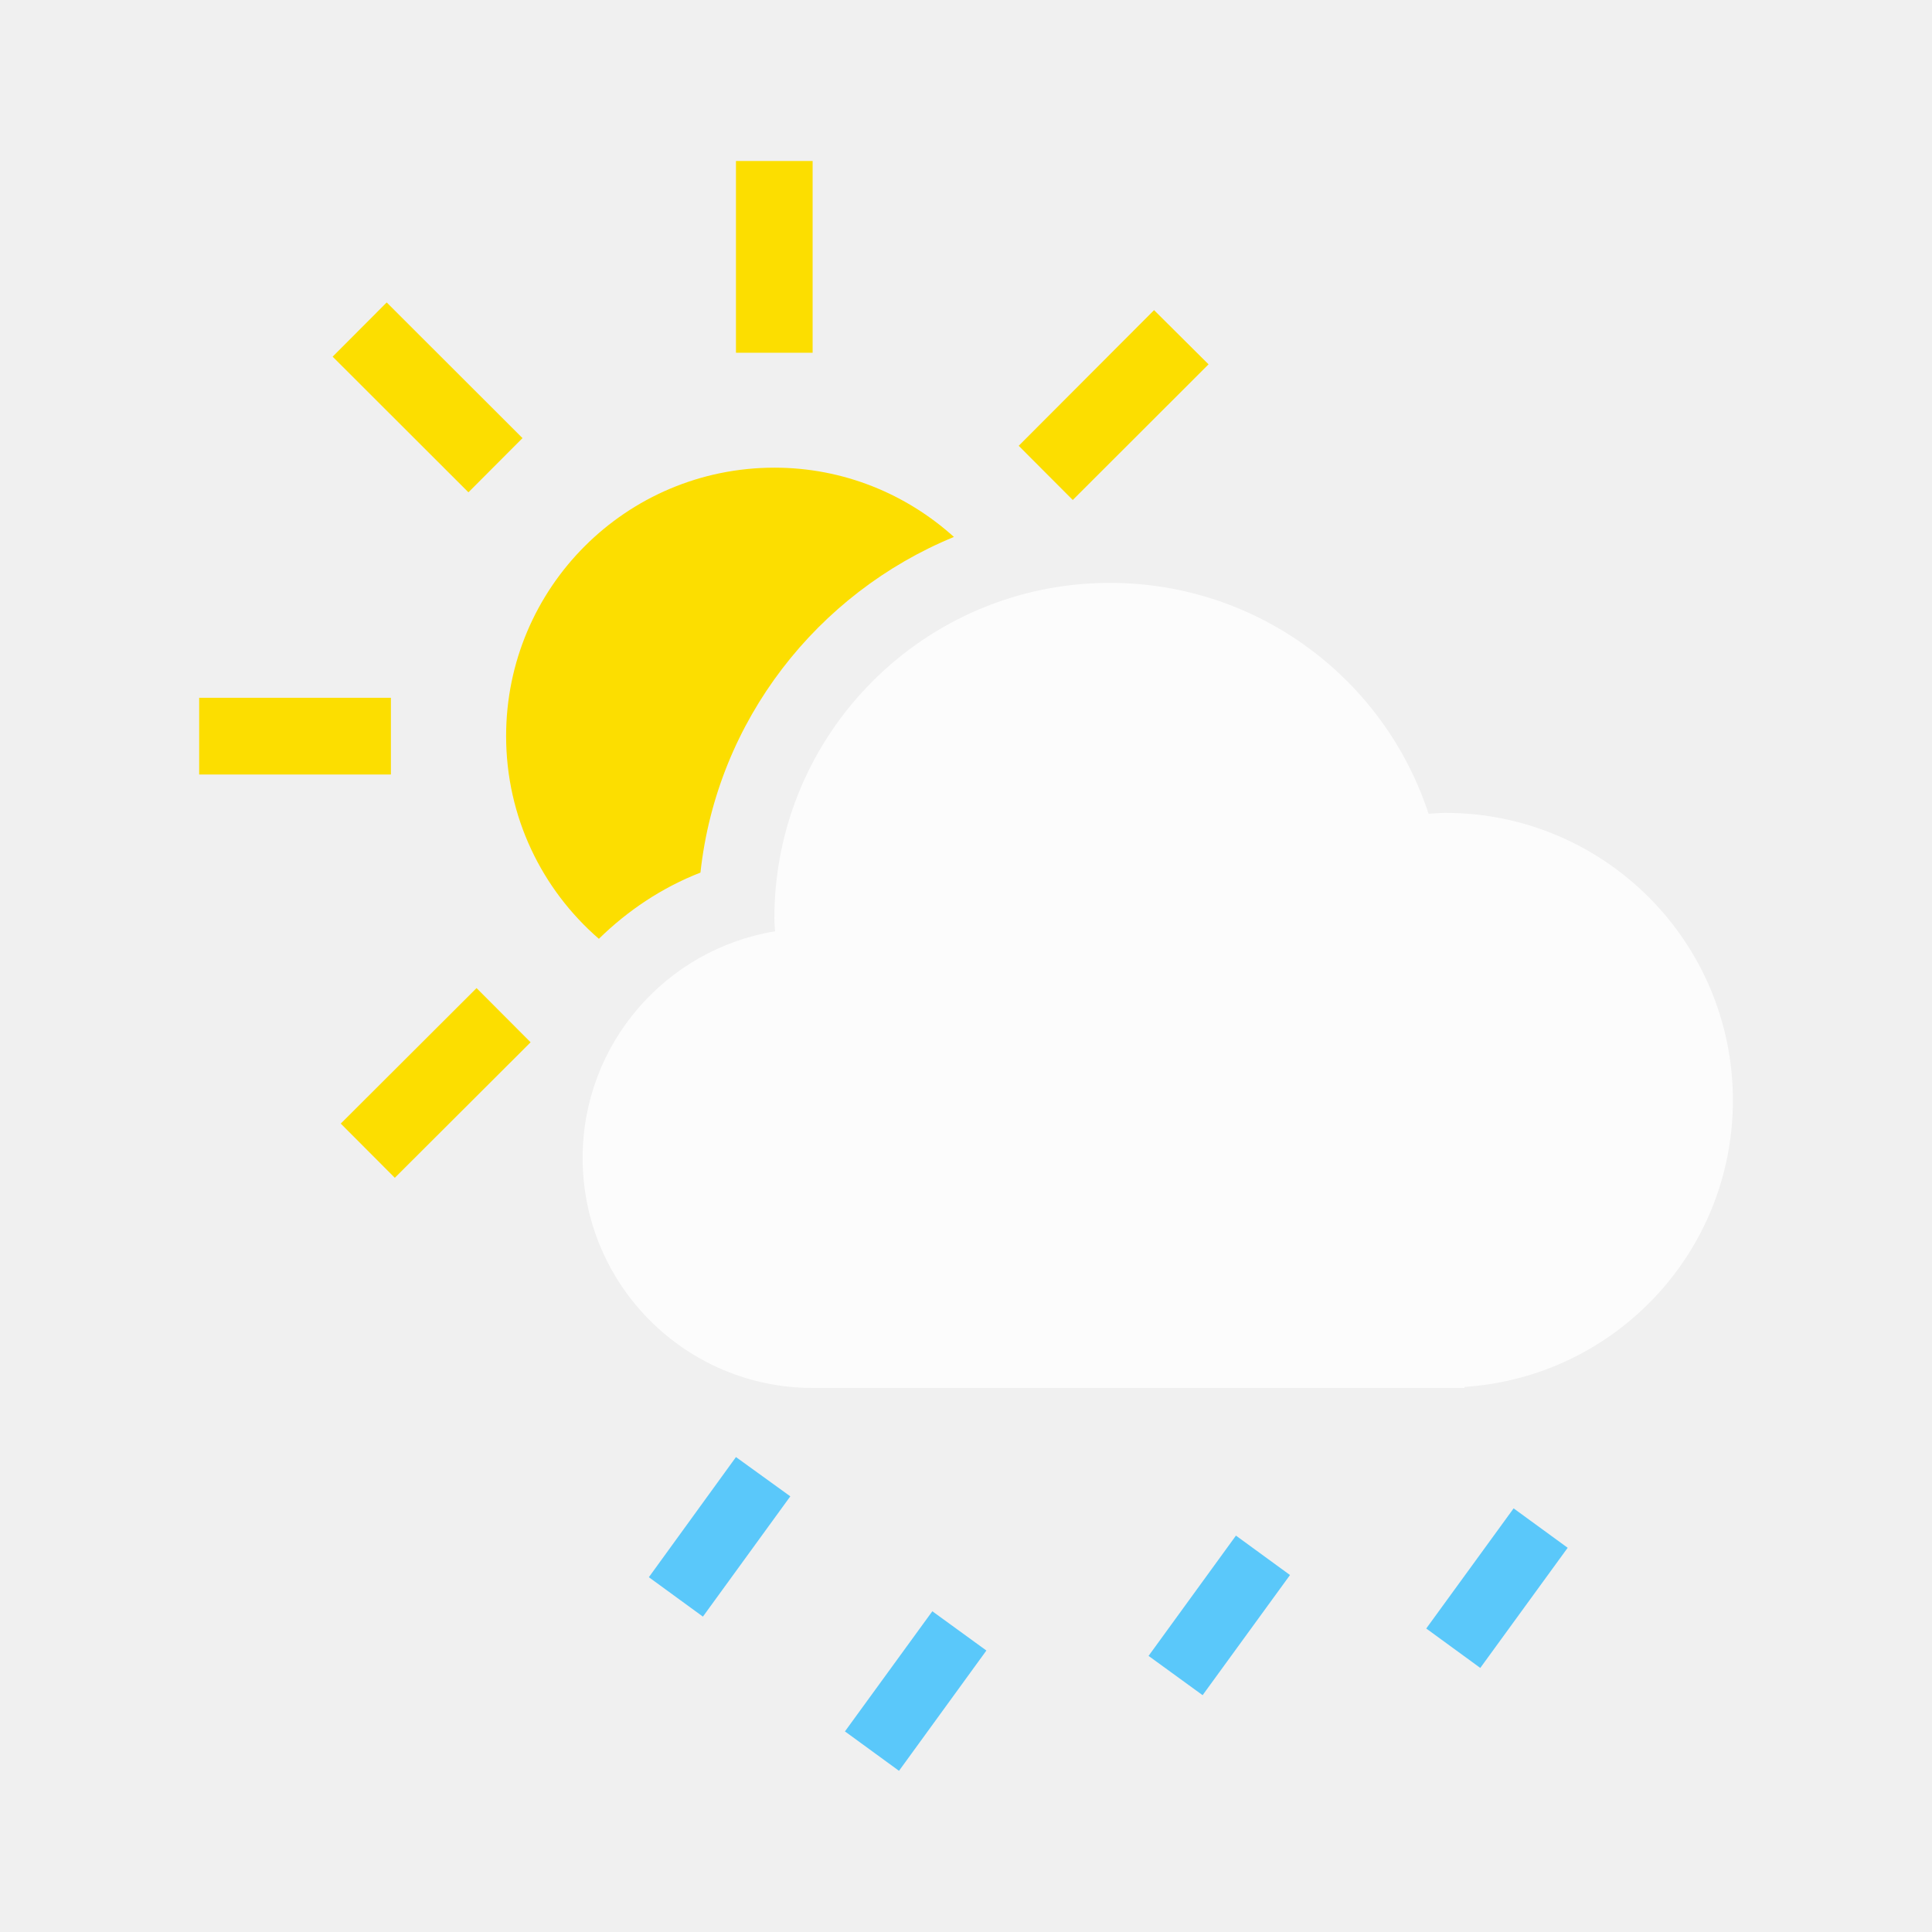
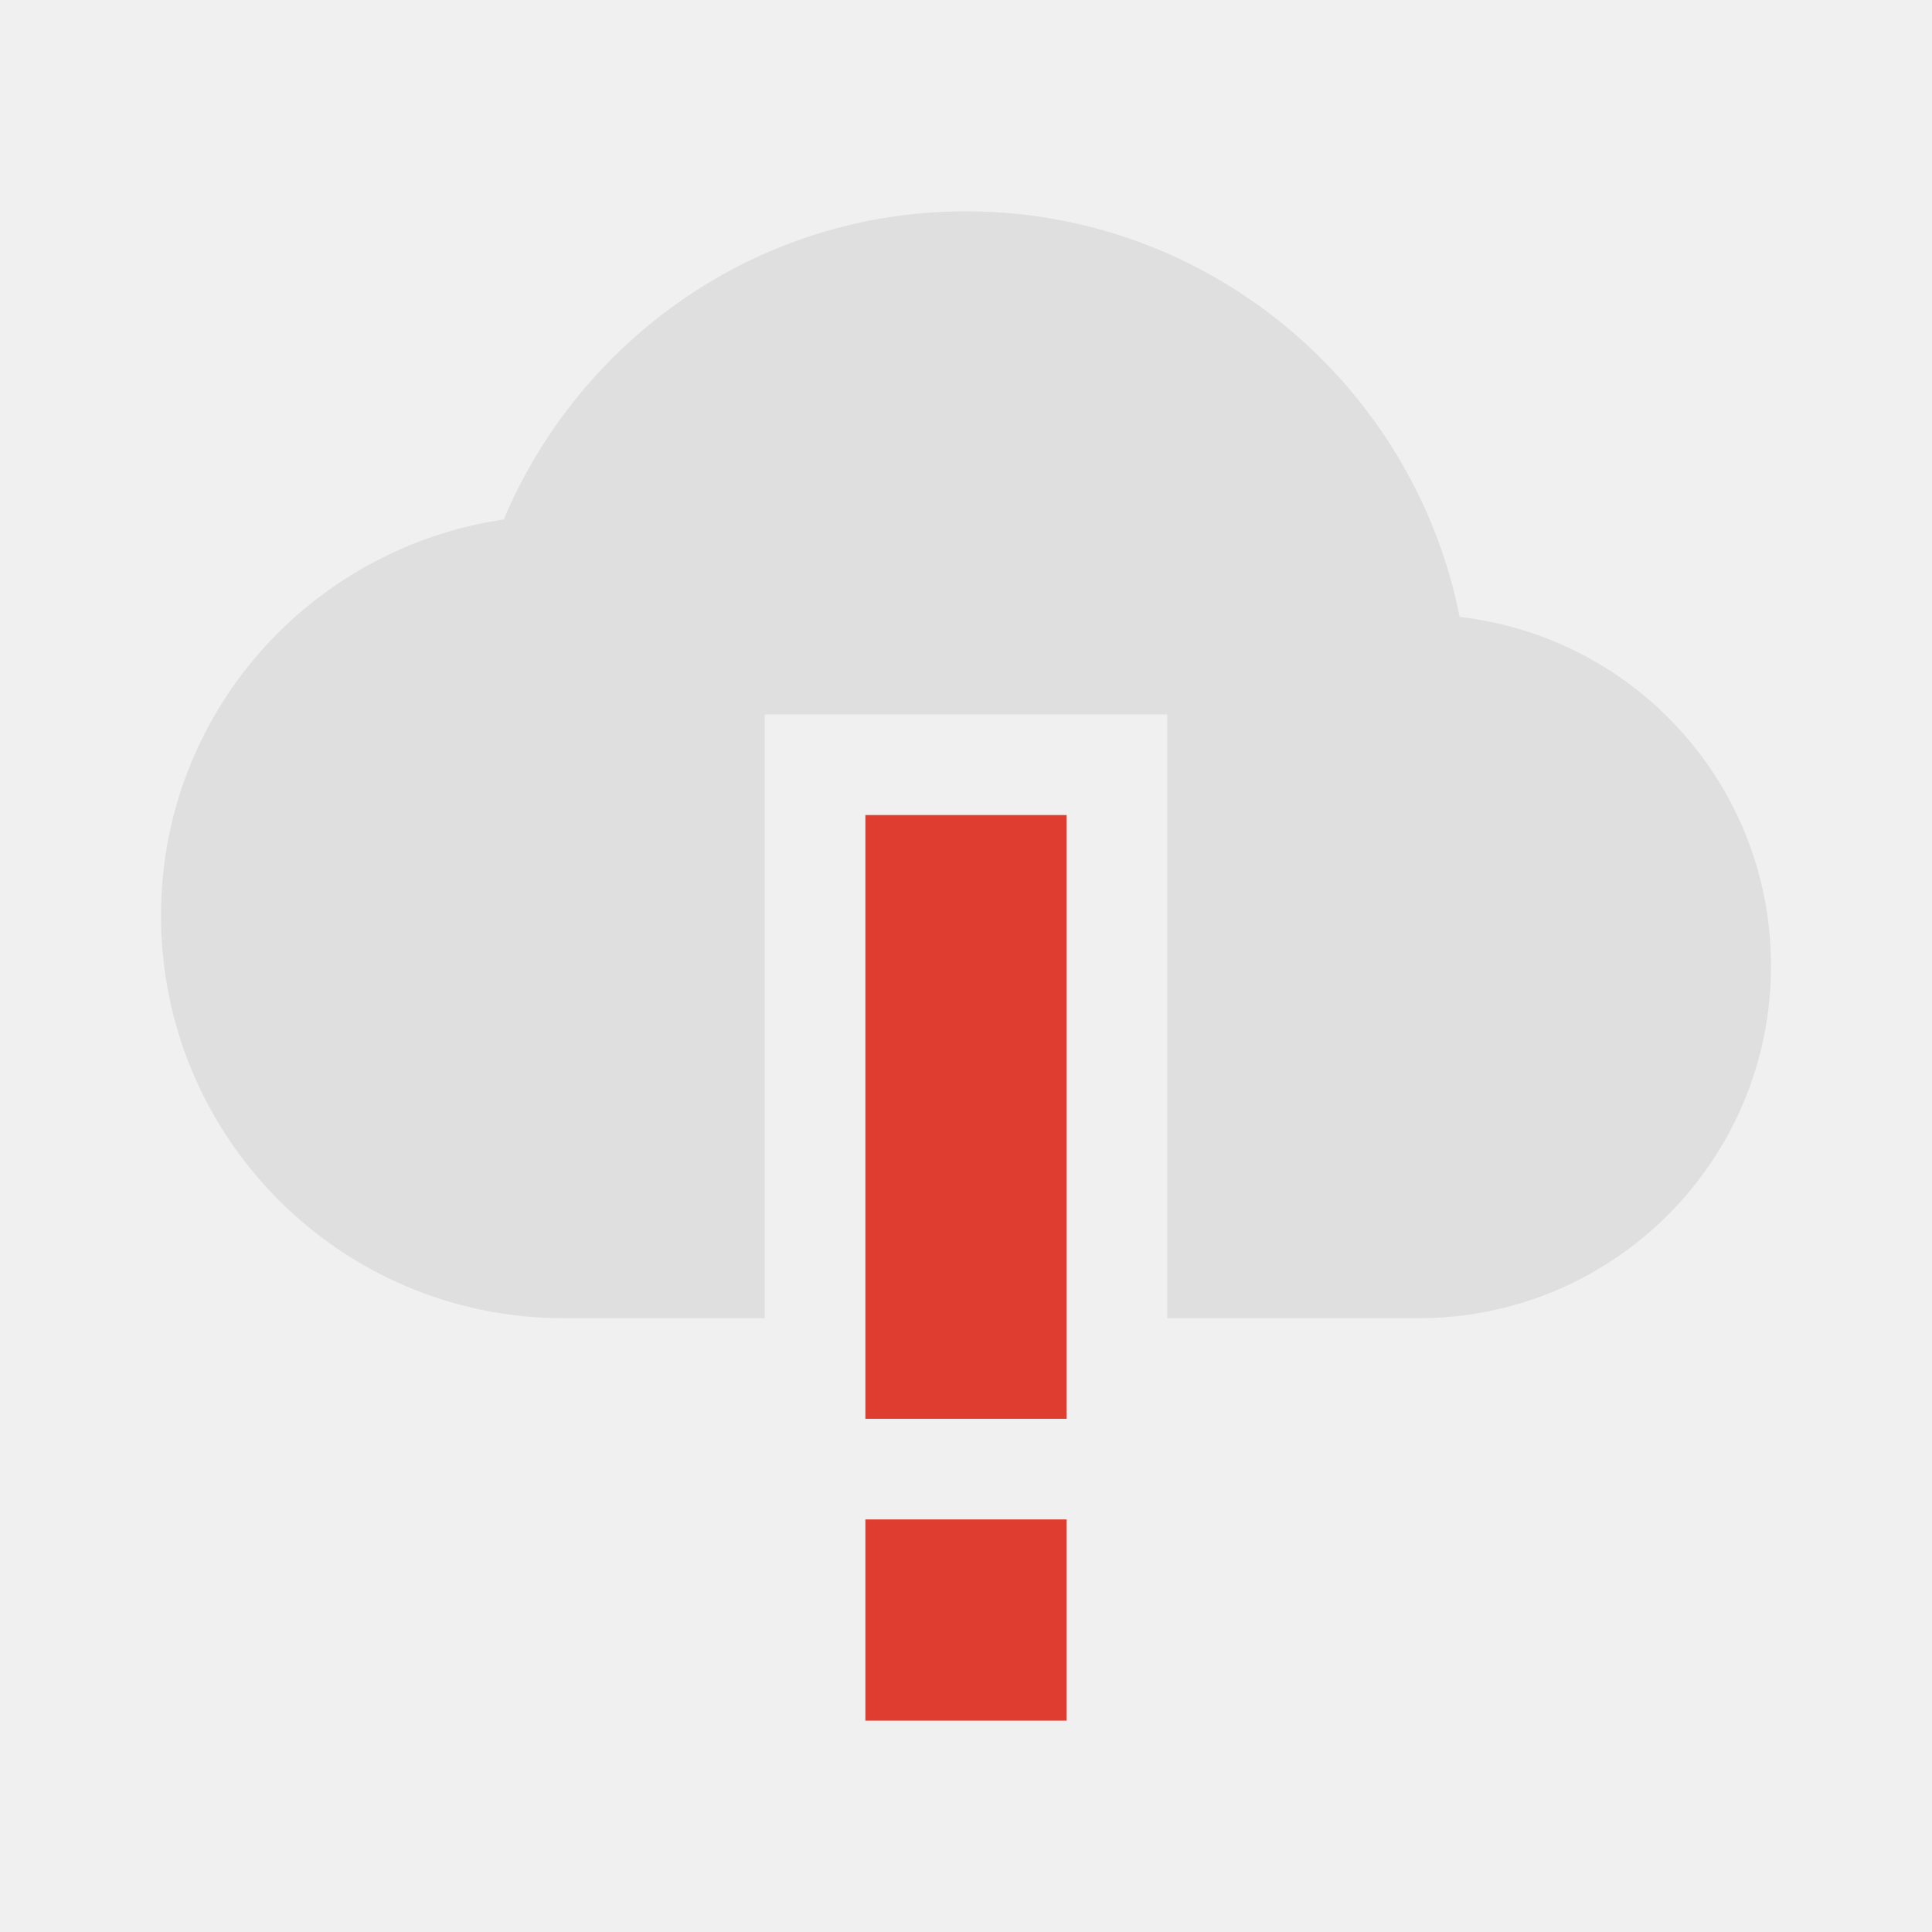
- <svg xmlns="http://www.w3.org/2000/svg" width="240" height="240" viewBox="0 0 63.5 63.5" version="1.1" id="svg5414">
-   <defs id="defs5408" />
-   <g id="layer1" transform="translate(0,-233.5)">
-     <g id="g5496" transform="matrix(4.763264,0,0,4.763264,-168.1228,-1024.678)">
-       <path id="path78" d="m 40.374,274.196 -0.601,0.829 0.373,0.272 0.603,-0.83 z m 1.355,1.064 -0.603,0.829 0.373,0.272 0.603,-0.83 z m 1.492,0.308 0.603,-0.83 0.373,0.272 -0.603,0.829 z m 2.519,-1.018 -0.603,0.829 0.373,0.272 0.603,-0.829 z" style="clip-rule:evenodd;fill:#5ac8fa;fill-rule:evenodd;stroke-width:0.265" />
-       <path id="path80" d="m 47.253,271.735 c 0,-1.096 -0.889,-1.984 -1.984,-1.984 -0.04,0 -0.077,0.004 -0.116,0.006 -0.302,-0.925 -1.172,-1.593 -2.199,-1.593 -1.278,0 -2.315,1.037 -2.315,2.315 0,0.03 0.003,0.059 0.005,0.089 -0.754,0.124 -1.328,0.777 -1.328,1.564 0,0.877 0.712,1.587 1.587,1.587 h 4.498 v -0.007 c 1.035,-0.068 1.852,-0.926 1.852,-1.978 z" style="clip-rule:evenodd;opacity:0.8;fill:#ffffff;fill-rule:evenodd;stroke-width:0.265" />
-       <path id="path82" d="m 40.903,265.253 h -0.529 v 1.323 h 0.529 z m -4.233,3.704 v 0.529 h 1.323 v -0.529 z m 0.921,-2.354 0.373,-0.374 0.937,0.936 -0.373,0.374 z m 0.056,5.292 0.373,0.374 0.937,-0.935 -0.373,-0.374 z m 5.051,-4.303 -0.373,-0.374 0.934,-0.936 0.376,0.374 z m -2.569,2.571 c -0.267,0.104 -0.503,0.263 -0.701,0.457 -0.392,-0.34 -0.64,-0.84 -0.64,-1.399 0,-1.023 0.828,-1.852 1.852,-1.852 0.476,0 0.91,0.182 1.238,0.478 -0.942,0.387 -1.635,1.266 -1.749,2.316 z" style="clip-rule:evenodd;fill:#fcde00;fill-rule:evenodd;stroke-width:0.265" />
-     </g>
+ <svg xmlns="http://www.w3.org/2000/svg" width="240" height="240" version="1.1" id="svg4546">
+   <defs id="defs4538">
+     <style id="current-color-scheme" type="text/css">
+    .ColorScheme-Text { color:#dfdfdf; } .ColorScheme-Highlight { color:#4285f4; }
+   </style>
+   </defs>
+   <g id="g11" transform="matrix(12.5,0,0,12.5,13.75,-2773.75)">
+     <path style="color:#4285f4;fill:#df3d30;fill-opacity:1" class="ColorScheme-Highlight" d="m 7.5,230 v 4 l 3e-5,2 h 2 l -3e-5,-2 v -4 z m 0,7 v 2 h 2 v -2 z" id="path4540" />
+     <path style="color:#dfdfdf;fill:currentColor" class="ColorScheme-Text" d="m 8.5,224 c -2.071,0 -3.835,1.268 -4.594,3.062 -1.928,0.287 -3.406,1.93 -3.406,3.938 0,2.209 1.791,4 4,4 h 2 v -6 h 4 v 6 H 13 c 1.933,0 3.5,-1.567 3.5,-3.5 0,-1.797 -1.351,-3.269 -3.094,-3.469 -0.455,-2.293 -2.479,-4.031 -4.906,-4.031 z" id="path4542" />
  </g>
</svg>
